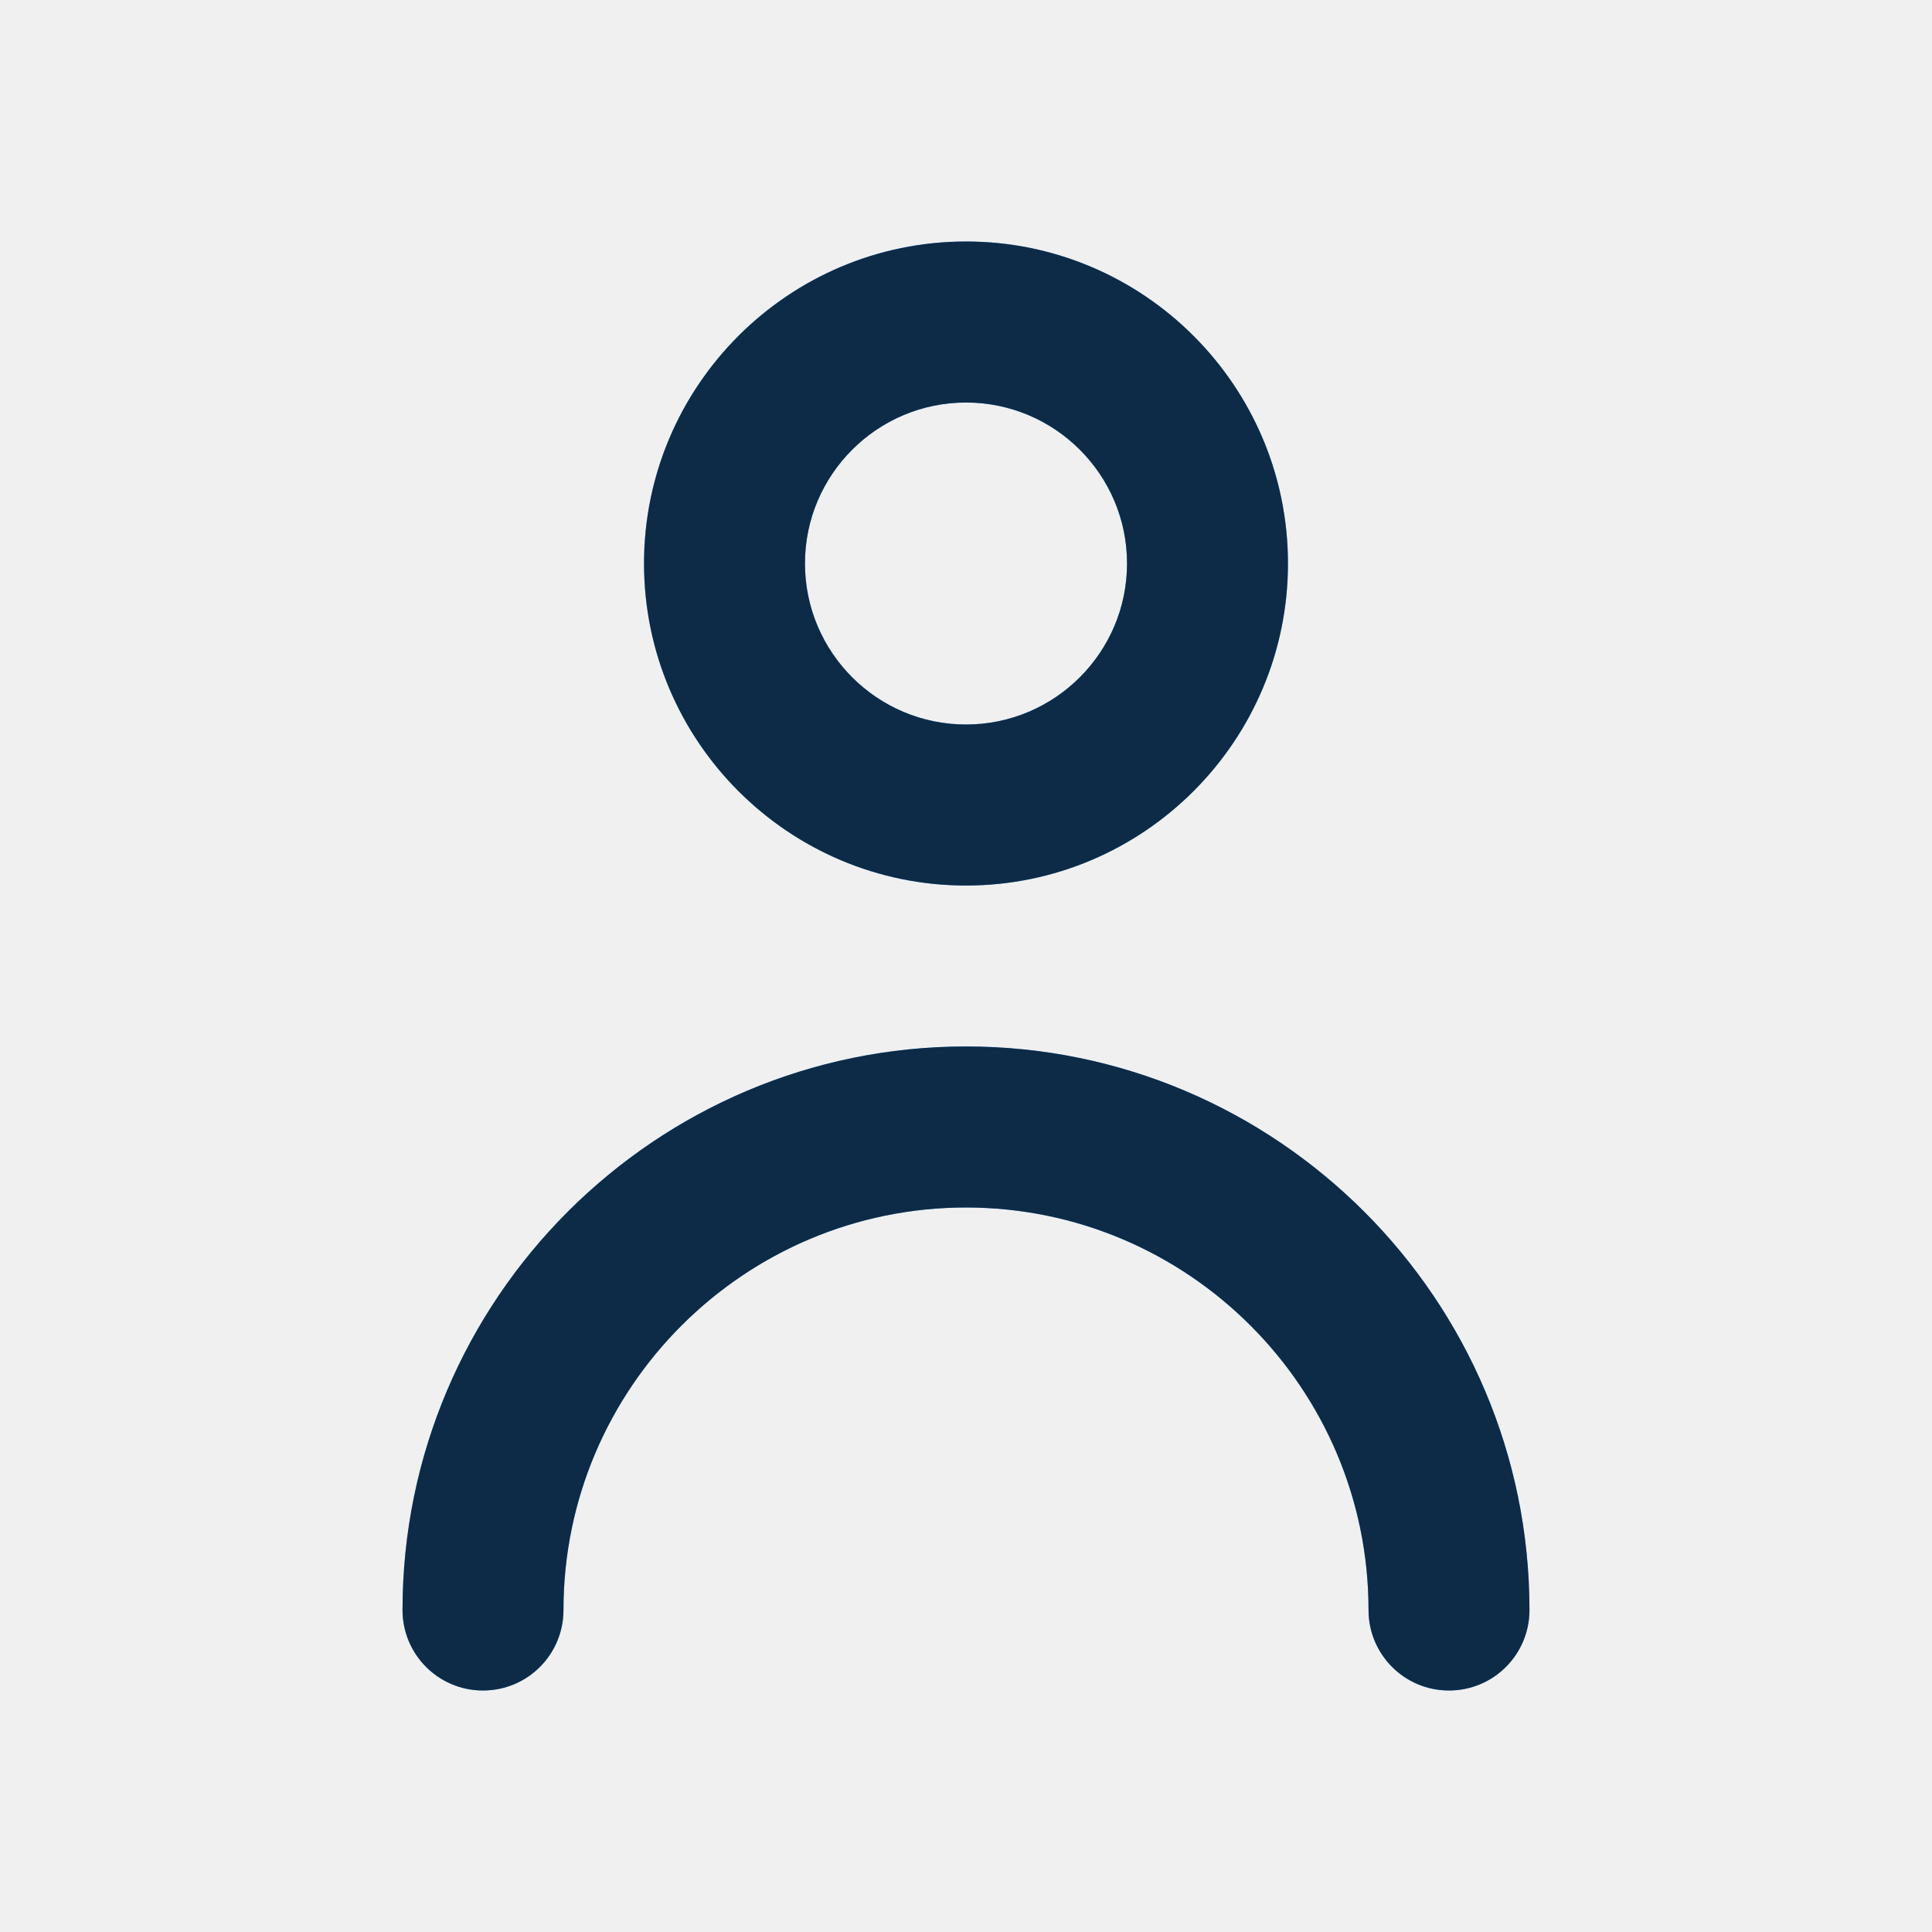
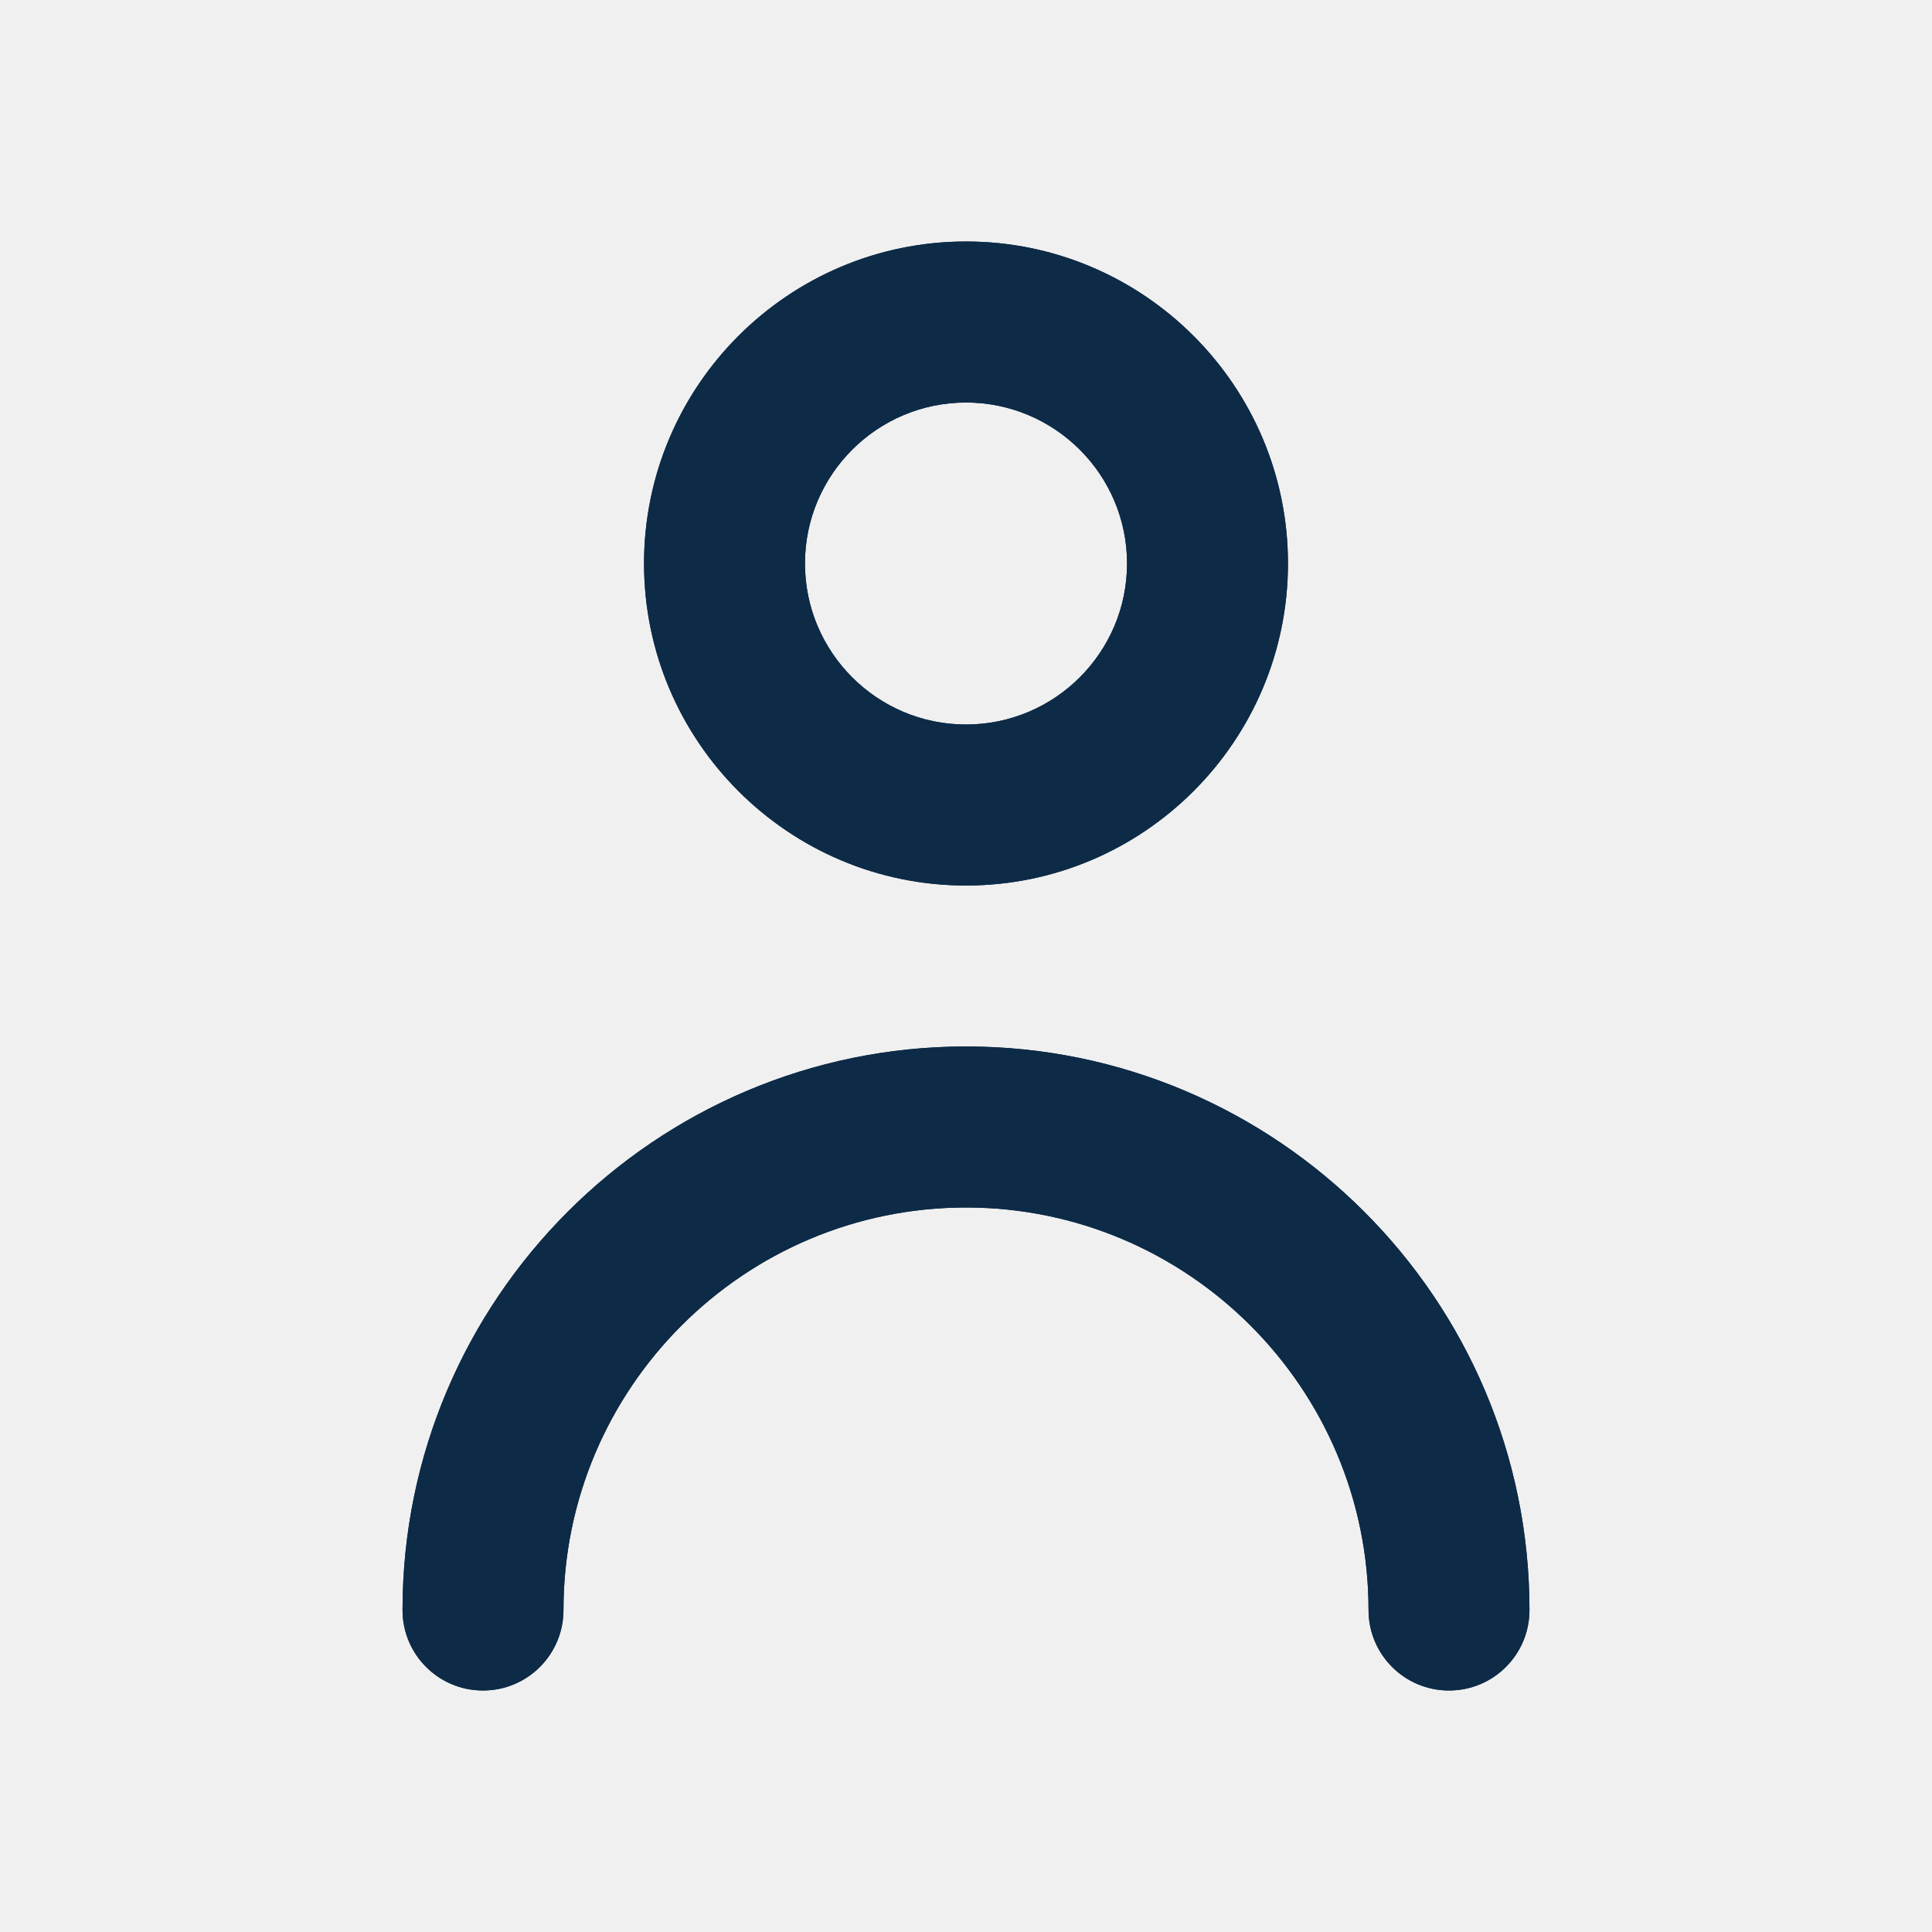
<svg xmlns="http://www.w3.org/2000/svg" width="20" height="20" viewBox="0 0 20 20" fill="none">
-   <path fill-rule="evenodd" clip-rule="evenodd" d="M11.667 5.833C11.667 4.914 10.919 4.167 10 4.167C9.081 4.167 8.333 4.914 8.333 5.833C8.333 6.753 9.081 7.5 10 7.5C10.919 7.5 11.667 6.753 11.667 5.833ZM13.333 5.833C13.333 7.672 11.838 9.167 10 9.167C8.162 9.167 6.667 7.672 6.667 5.833C6.667 3.995 8.162 2.5 10 2.5C11.838 2.5 13.333 3.995 13.333 5.833ZM4.167 16.667C4.167 13.45 6.784 10.833 10 10.833C13.216 10.833 15.833 13.45 15.833 16.667C15.833 17.127 15.461 17.5 15 17.5C14.539 17.5 14.167 17.127 14.167 16.667C14.167 14.369 12.297 12.5 10 12.5C7.703 12.5 5.833 14.369 5.833 16.667C5.833 17.127 5.461 17.5 5 17.5C4.539 17.5 4.167 17.127 4.167 16.667Z" fill="#5CB0FF" />
+   <path fill-rule="evenodd" clip-rule="evenodd" d="M11.667 5.833C11.667 4.914 10.919 4.167 10 4.167C9.081 4.167 8.333 4.914 8.333 5.833C8.333 6.753 9.081 7.5 10 7.5C10.919 7.5 11.667 6.753 11.667 5.833ZM13.333 5.833C13.333 7.672 11.838 9.167 10 9.167C8.162 9.167 6.667 7.672 6.667 5.833C6.667 3.995 8.162 2.5 10 2.5C11.838 2.5 13.333 3.995 13.333 5.833ZM4.167 16.667C4.167 13.45 6.784 10.833 10 10.833C13.216 10.833 15.833 13.45 15.833 16.667C15.833 17.127 15.461 17.5 15 17.5C14.539 17.5 14.167 17.127 14.167 16.667C14.167 14.369 12.297 12.5 10 12.5C7.703 12.5 5.833 14.369 5.833 16.667C5.833 17.127 5.461 17.5 5 17.5C4.539 17.5 4.167 17.127 4.167 16.667Z" fill="#0D2B47" />
  <mask id="mask0" mask-type="alpha" maskUnits="userSpaceOnUse" x="4" y="2" width="12" height="16">
    <path fill-rule="evenodd" clip-rule="evenodd" d="M11.667 5.833C11.667 4.914 10.919 4.167 10 4.167C9.081 4.167 8.333 4.914 8.333 5.833C8.333 6.753 9.081 7.5 10 7.5C10.919 7.5 11.667 6.753 11.667 5.833ZM13.333 5.833C13.333 7.672 11.838 9.167 10 9.167C8.162 9.167 6.667 7.672 6.667 5.833C6.667 3.995 8.162 2.5 10 2.5C11.838 2.5 13.333 3.995 13.333 5.833ZM4.167 16.667C4.167 13.45 6.784 10.833 10 10.833C13.216 10.833 15.833 13.45 15.833 16.667C15.833 17.127 15.461 17.5 15 17.5C14.539 17.5 14.167 17.127 14.167 16.667C14.167 14.369 12.297 12.5 10 12.5C7.703 12.5 5.833 14.369 5.833 16.667C5.833 17.127 5.461 17.5 5 17.5C4.539 17.5 4.167 17.127 4.167 16.667Z" fill="white" />
  </mask>
  <g mask="url(#mask0)">
    <rect width="20" height="20" fill="#0D2B47" />
  </g>
</svg>
